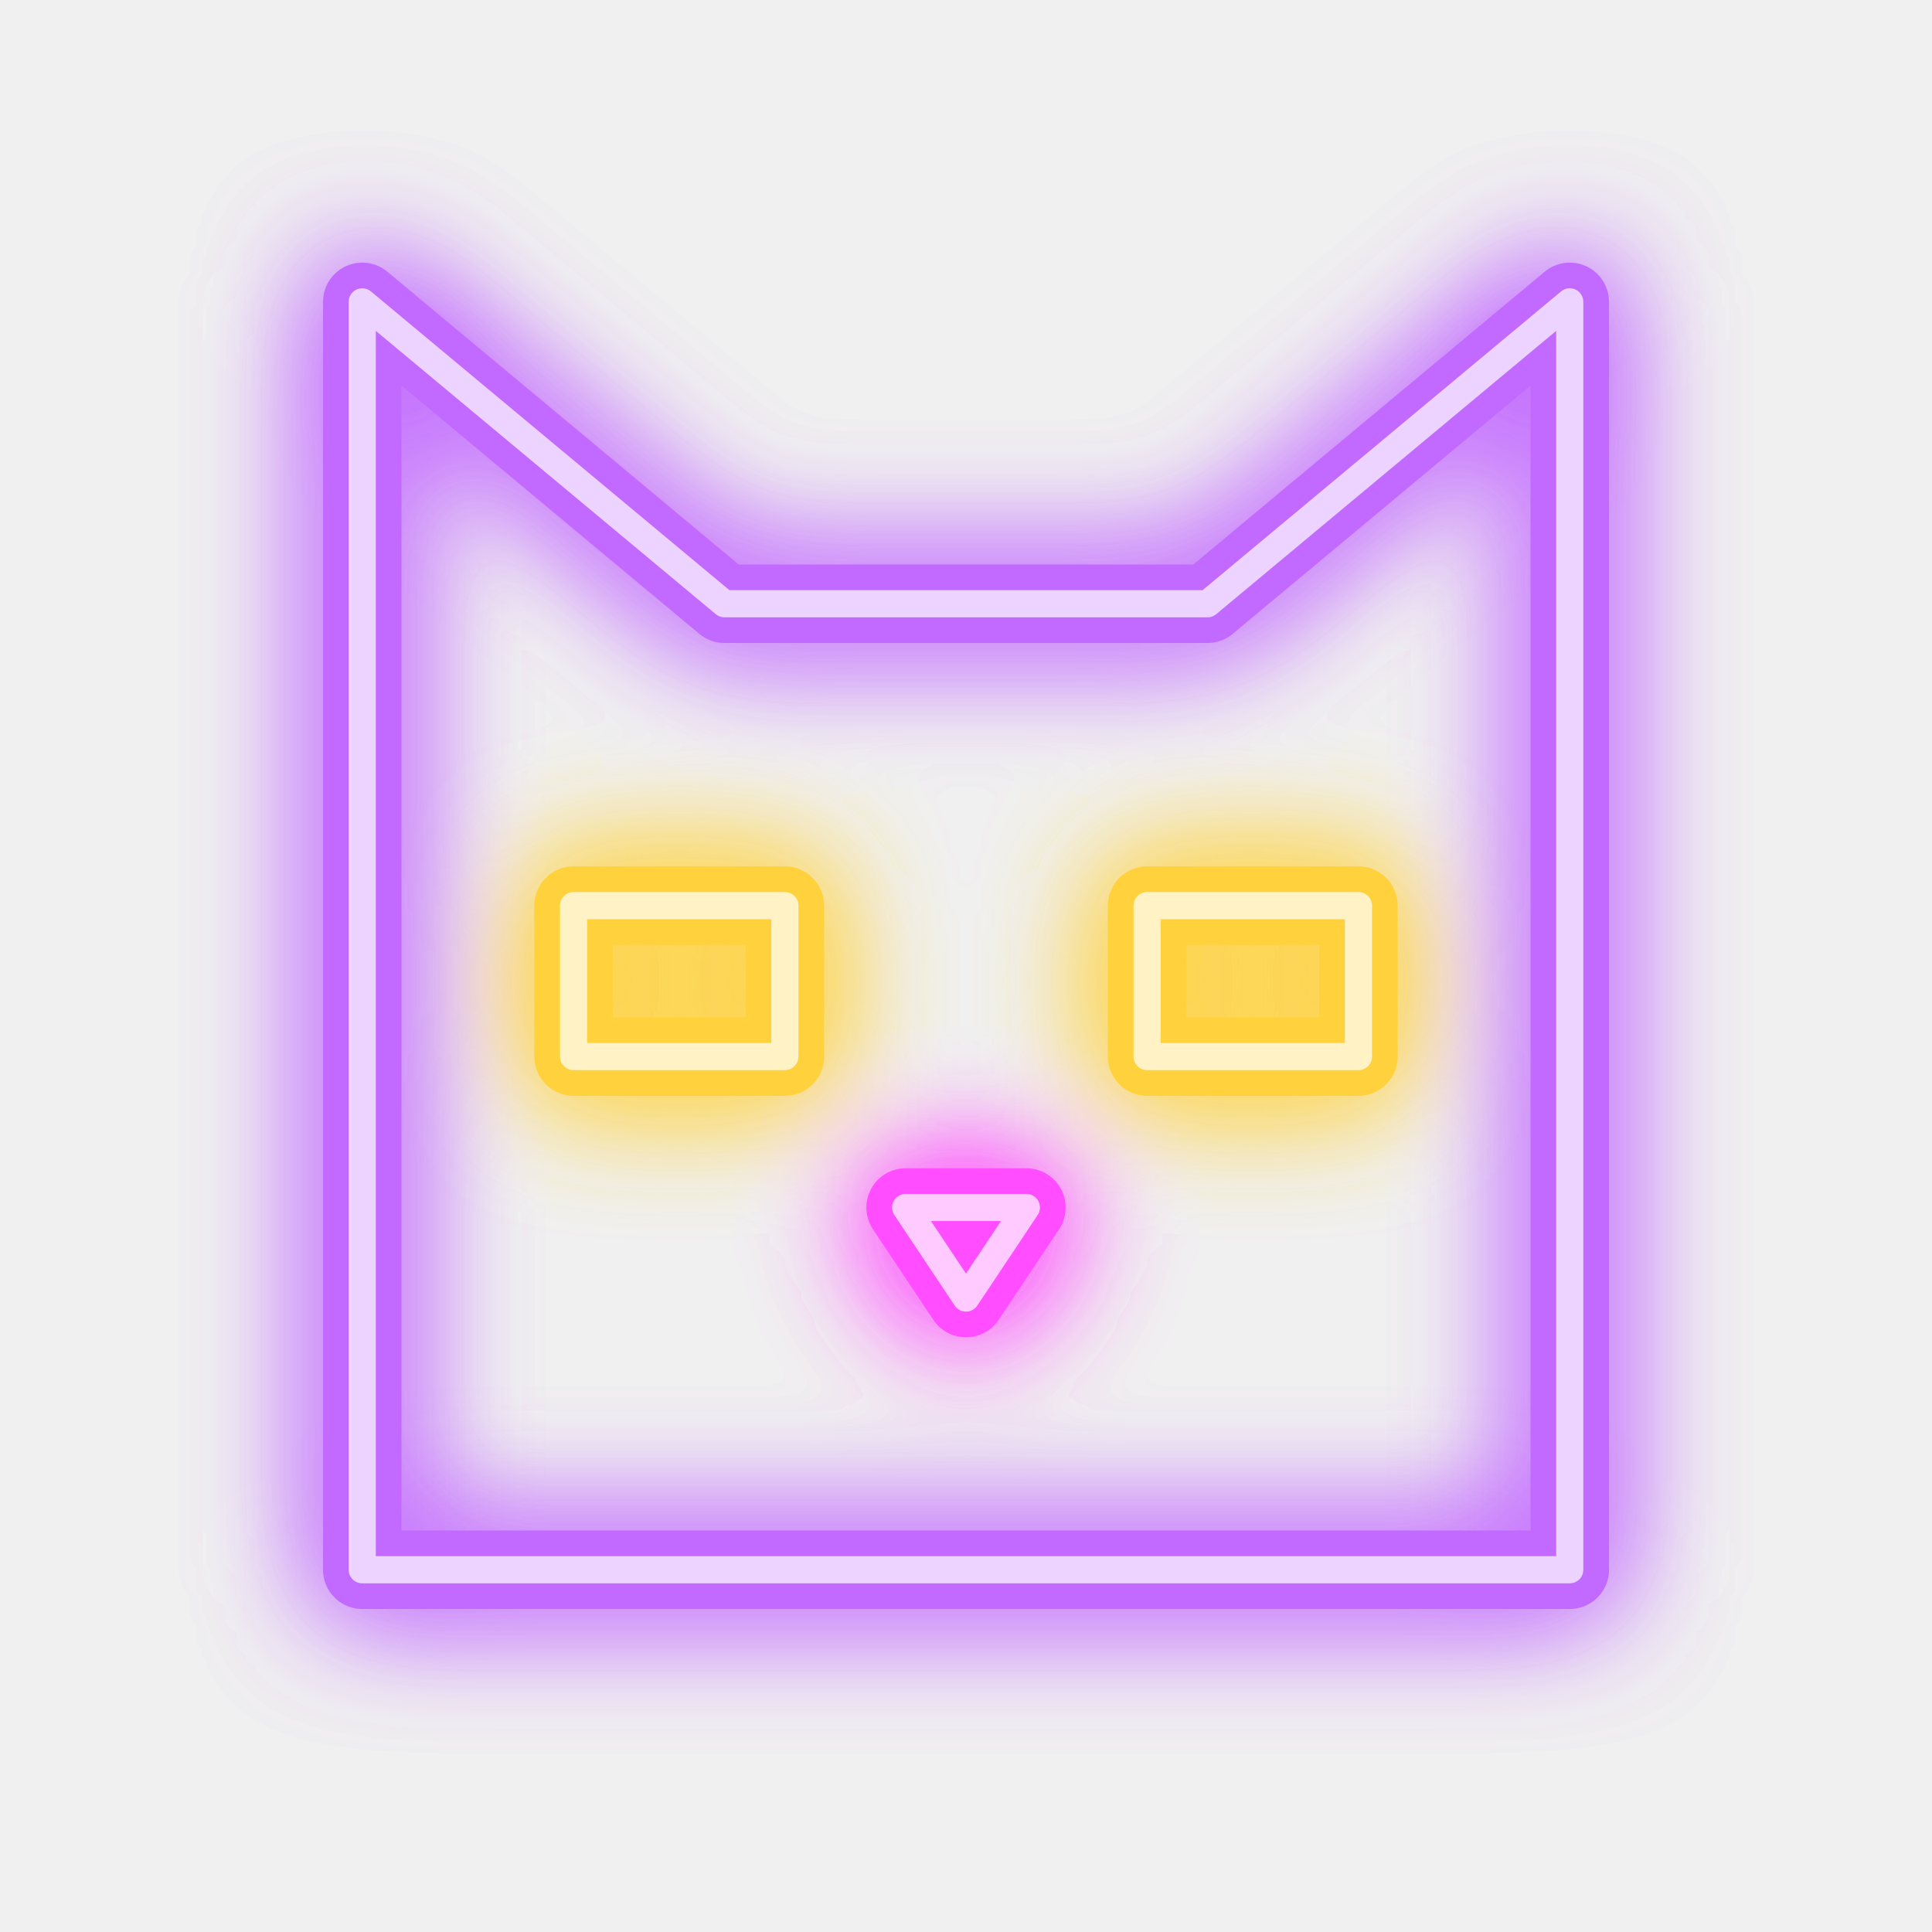
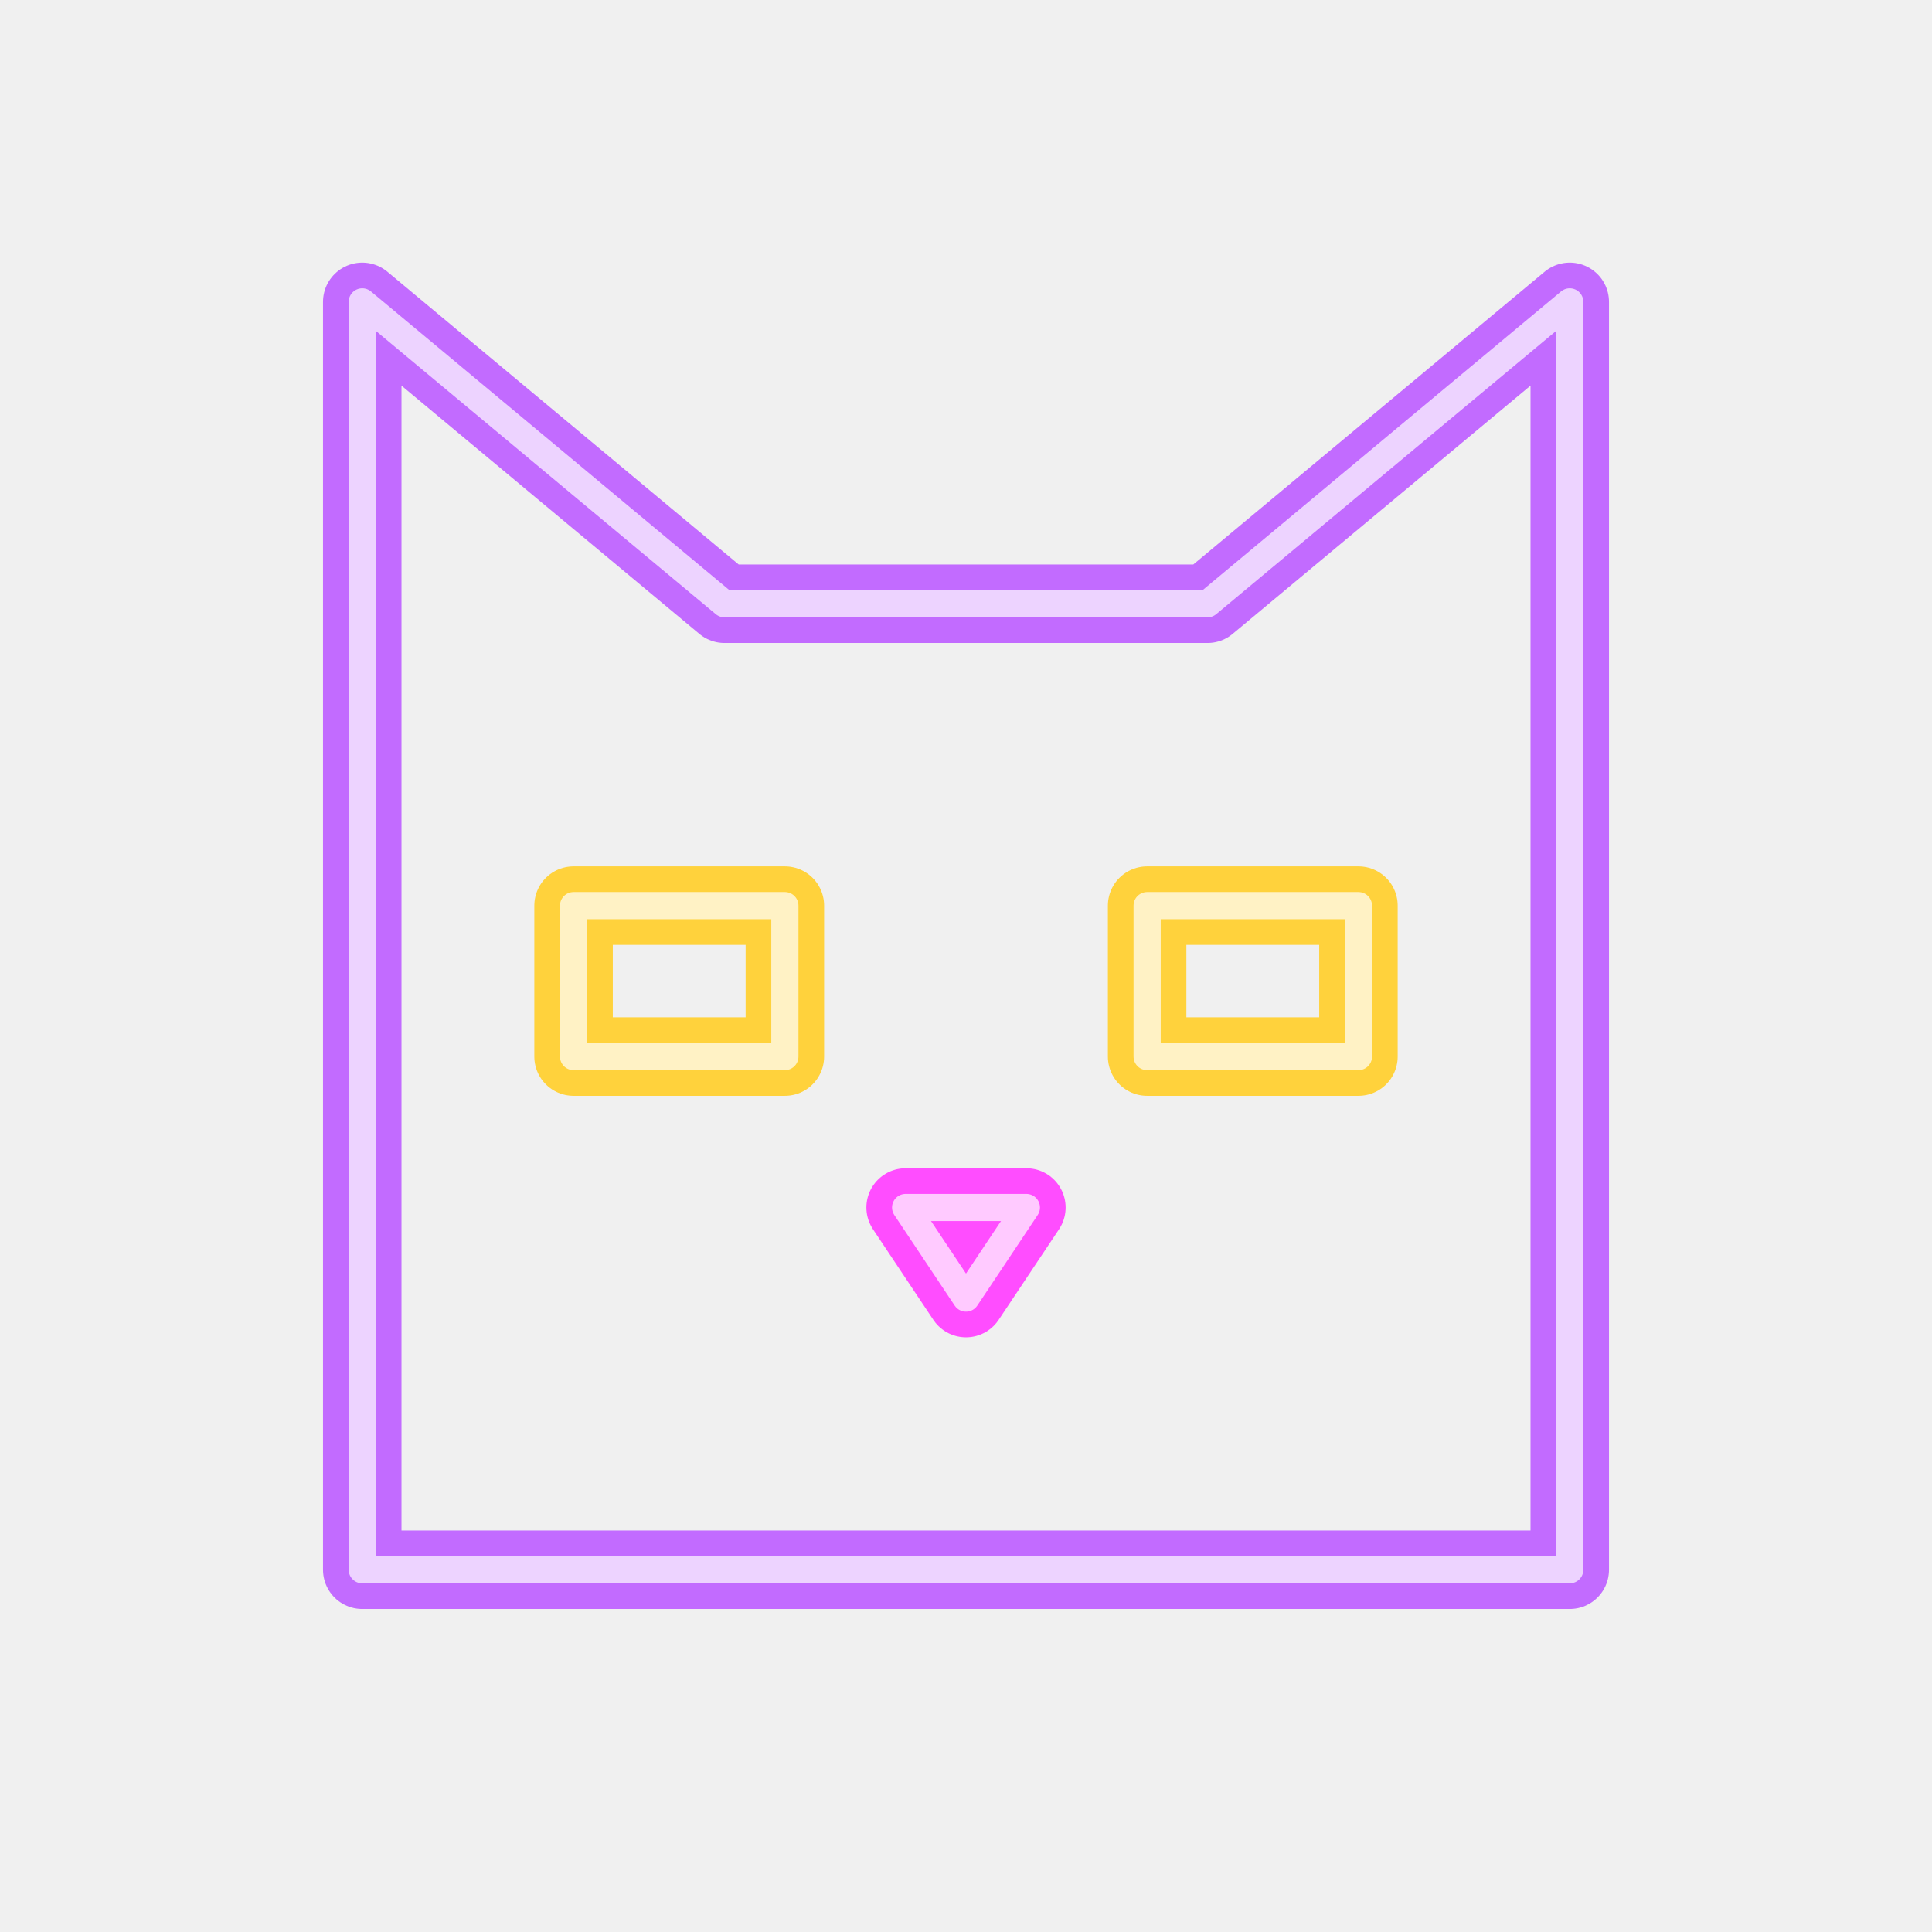
<svg xmlns="http://www.w3.org/2000/svg" viewBox="0 0 64 64">
-   <defs>
-     <filter id="glow" x="-30%" y="-30%" width="160%" height="160%">
-       <feGaussianBlur stdDeviation="2" result="b" />
-       <feMerge>
-         <feMergeNode in="b" />
-         <feMergeNode in="b" />
-         <feMergeNode in="SourceGraphic" />
-       </feMerge>
-     </filter>
-   </defs>
-   <g fill="none" stroke-width="2.6" stroke-linecap="round" stroke-linejoin="round" filter="url(#glow)">
+   <g fill="none" stroke-width="2.6" stroke-linecap="round" stroke-linejoin="round">
    <path stroke="#c26bff" d="M12 52 V10 L24 20 H40 L52 10 V52 Z" />
    <rect stroke="#ffd23c" x="19" y="30" width="7" height="5" />
    <rect stroke="#ffd23c" x="38" y="30" width="7" height="5" />
    <polygon stroke="#ff4dff" points="30,40 34,40 32,43" />
  </g>
  <g fill="none" stroke="#fff" stroke-opacity=".7" stroke-width=".9" stroke-linecap="round" stroke-linejoin="round">
    <path d="M12 52 V10 L24 20 H40 L52 10 V52 Z" />
    <rect x="19" y="30" width="7" height="5" />
    <rect x="38" y="30" width="7" height="5" />
    <polygon points="30,40 34,40 32,43" />
  </g>
</svg>
